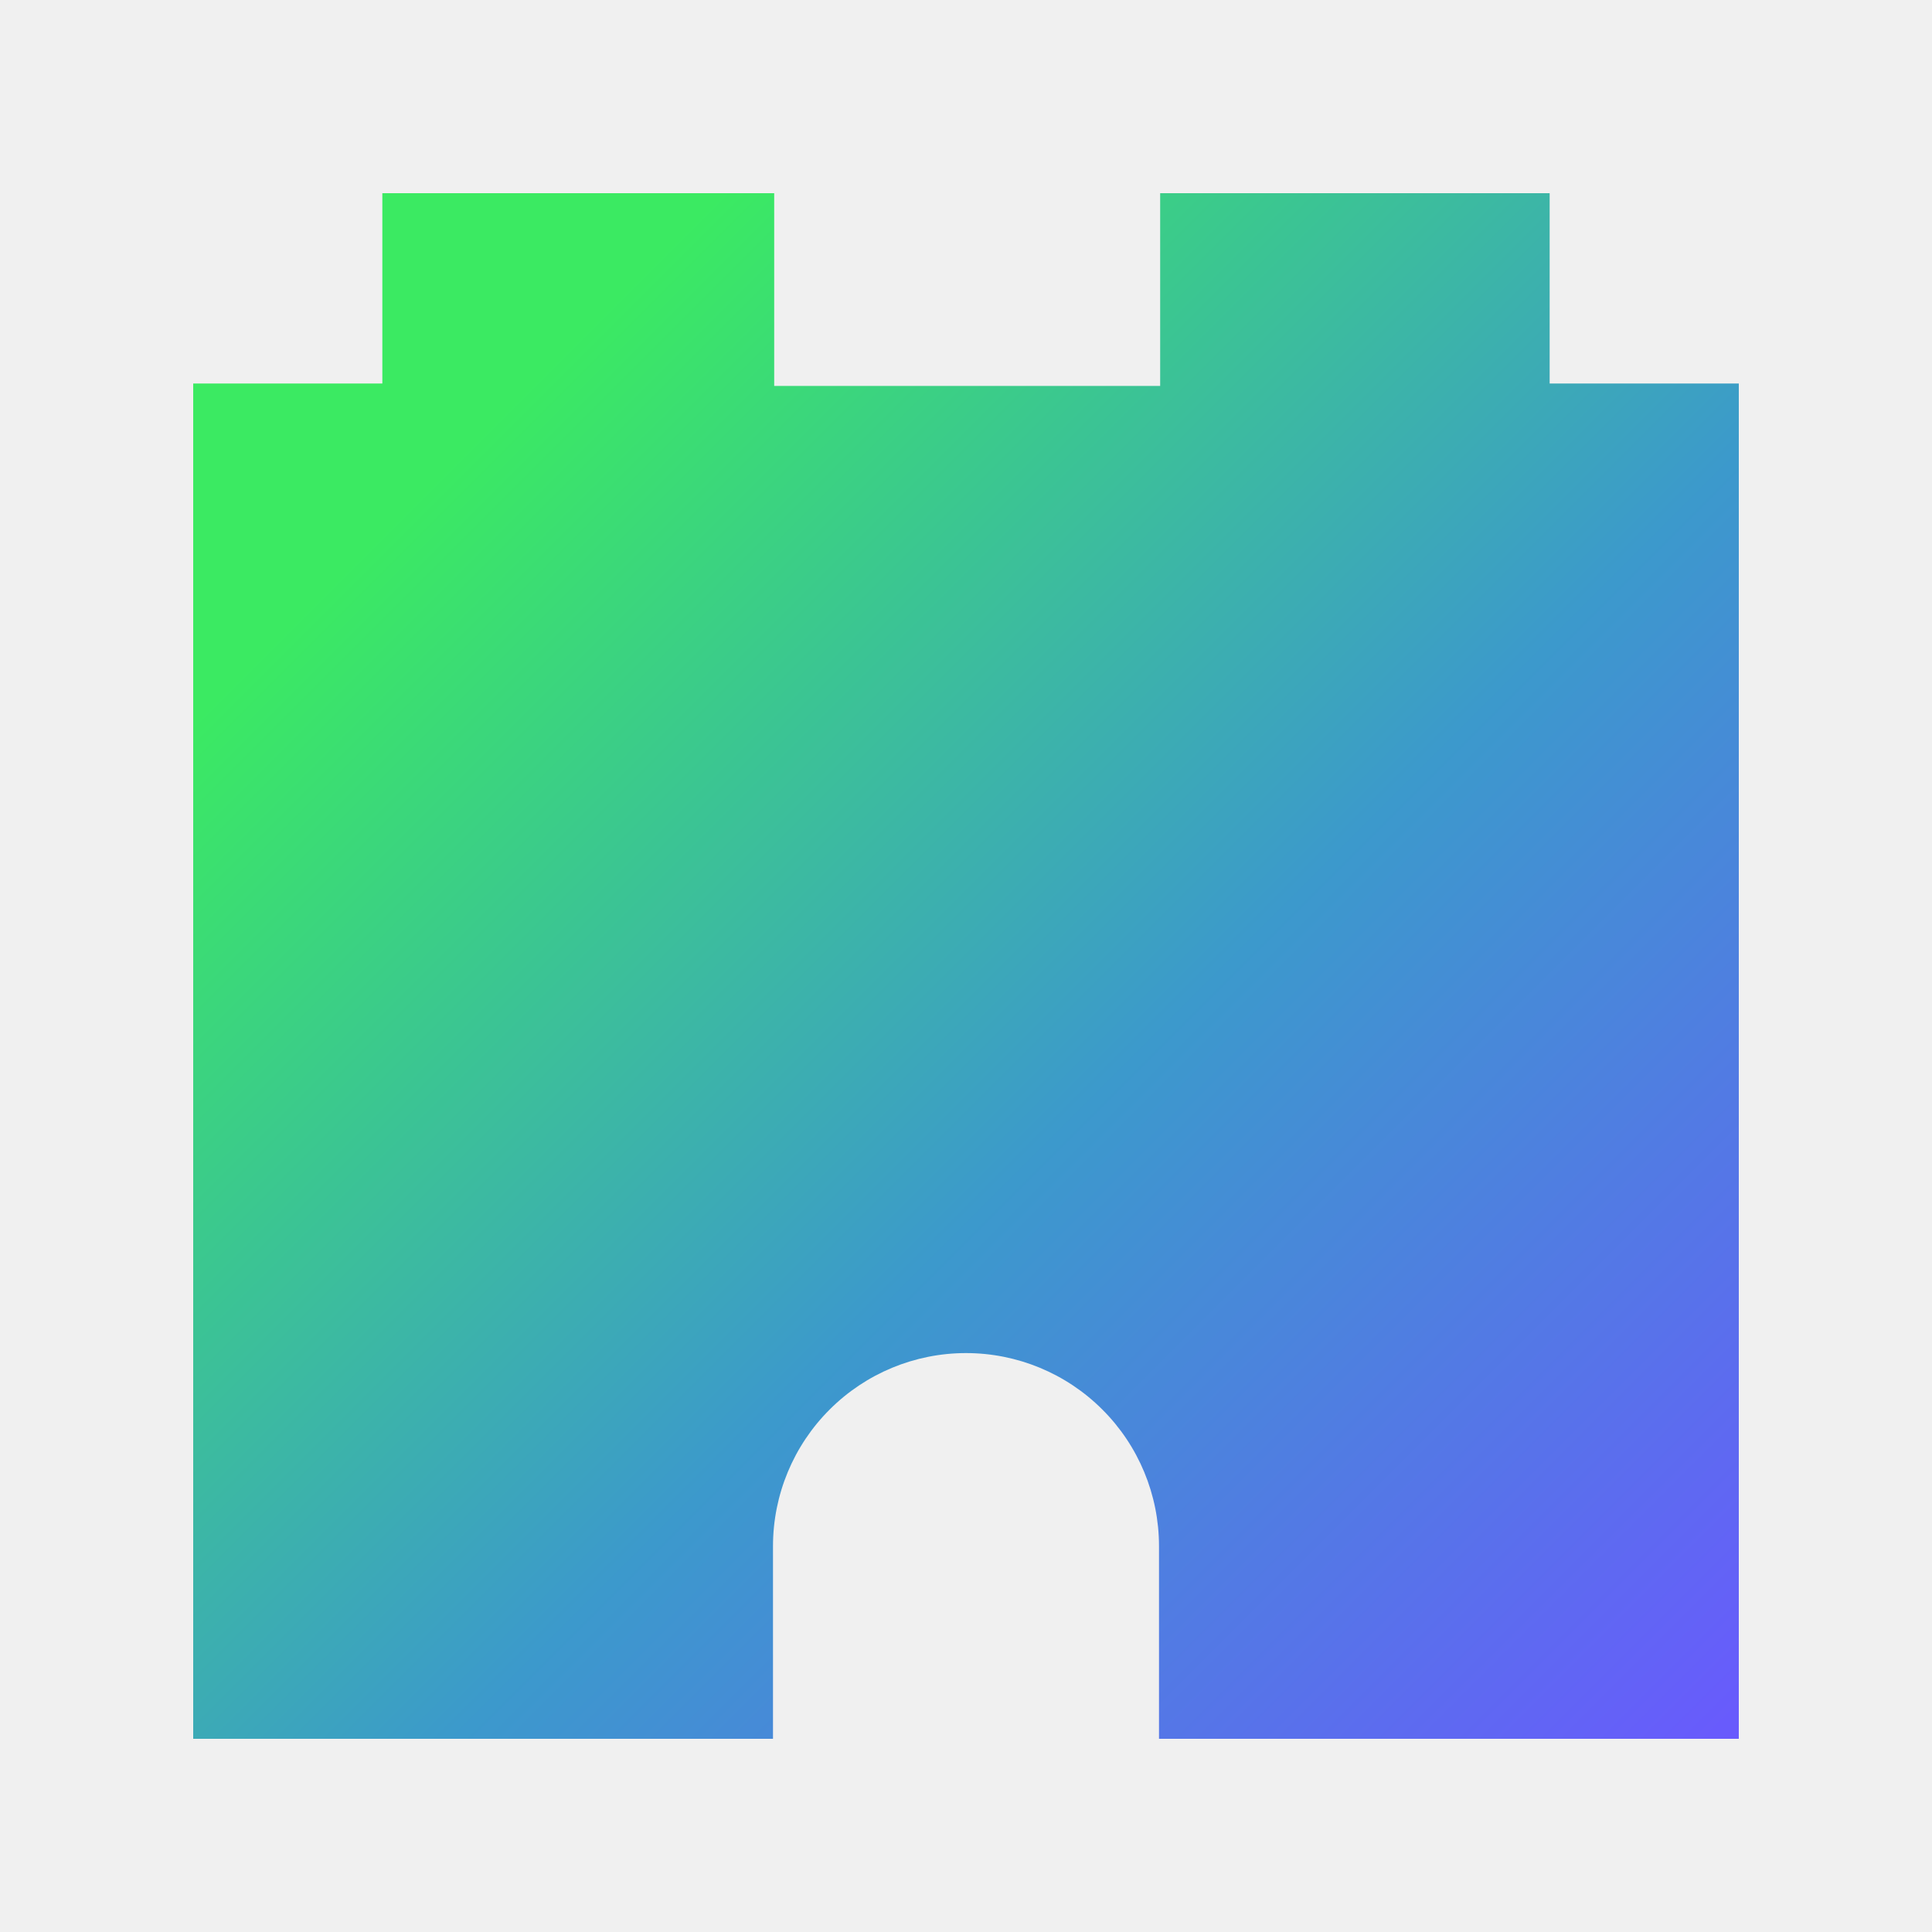
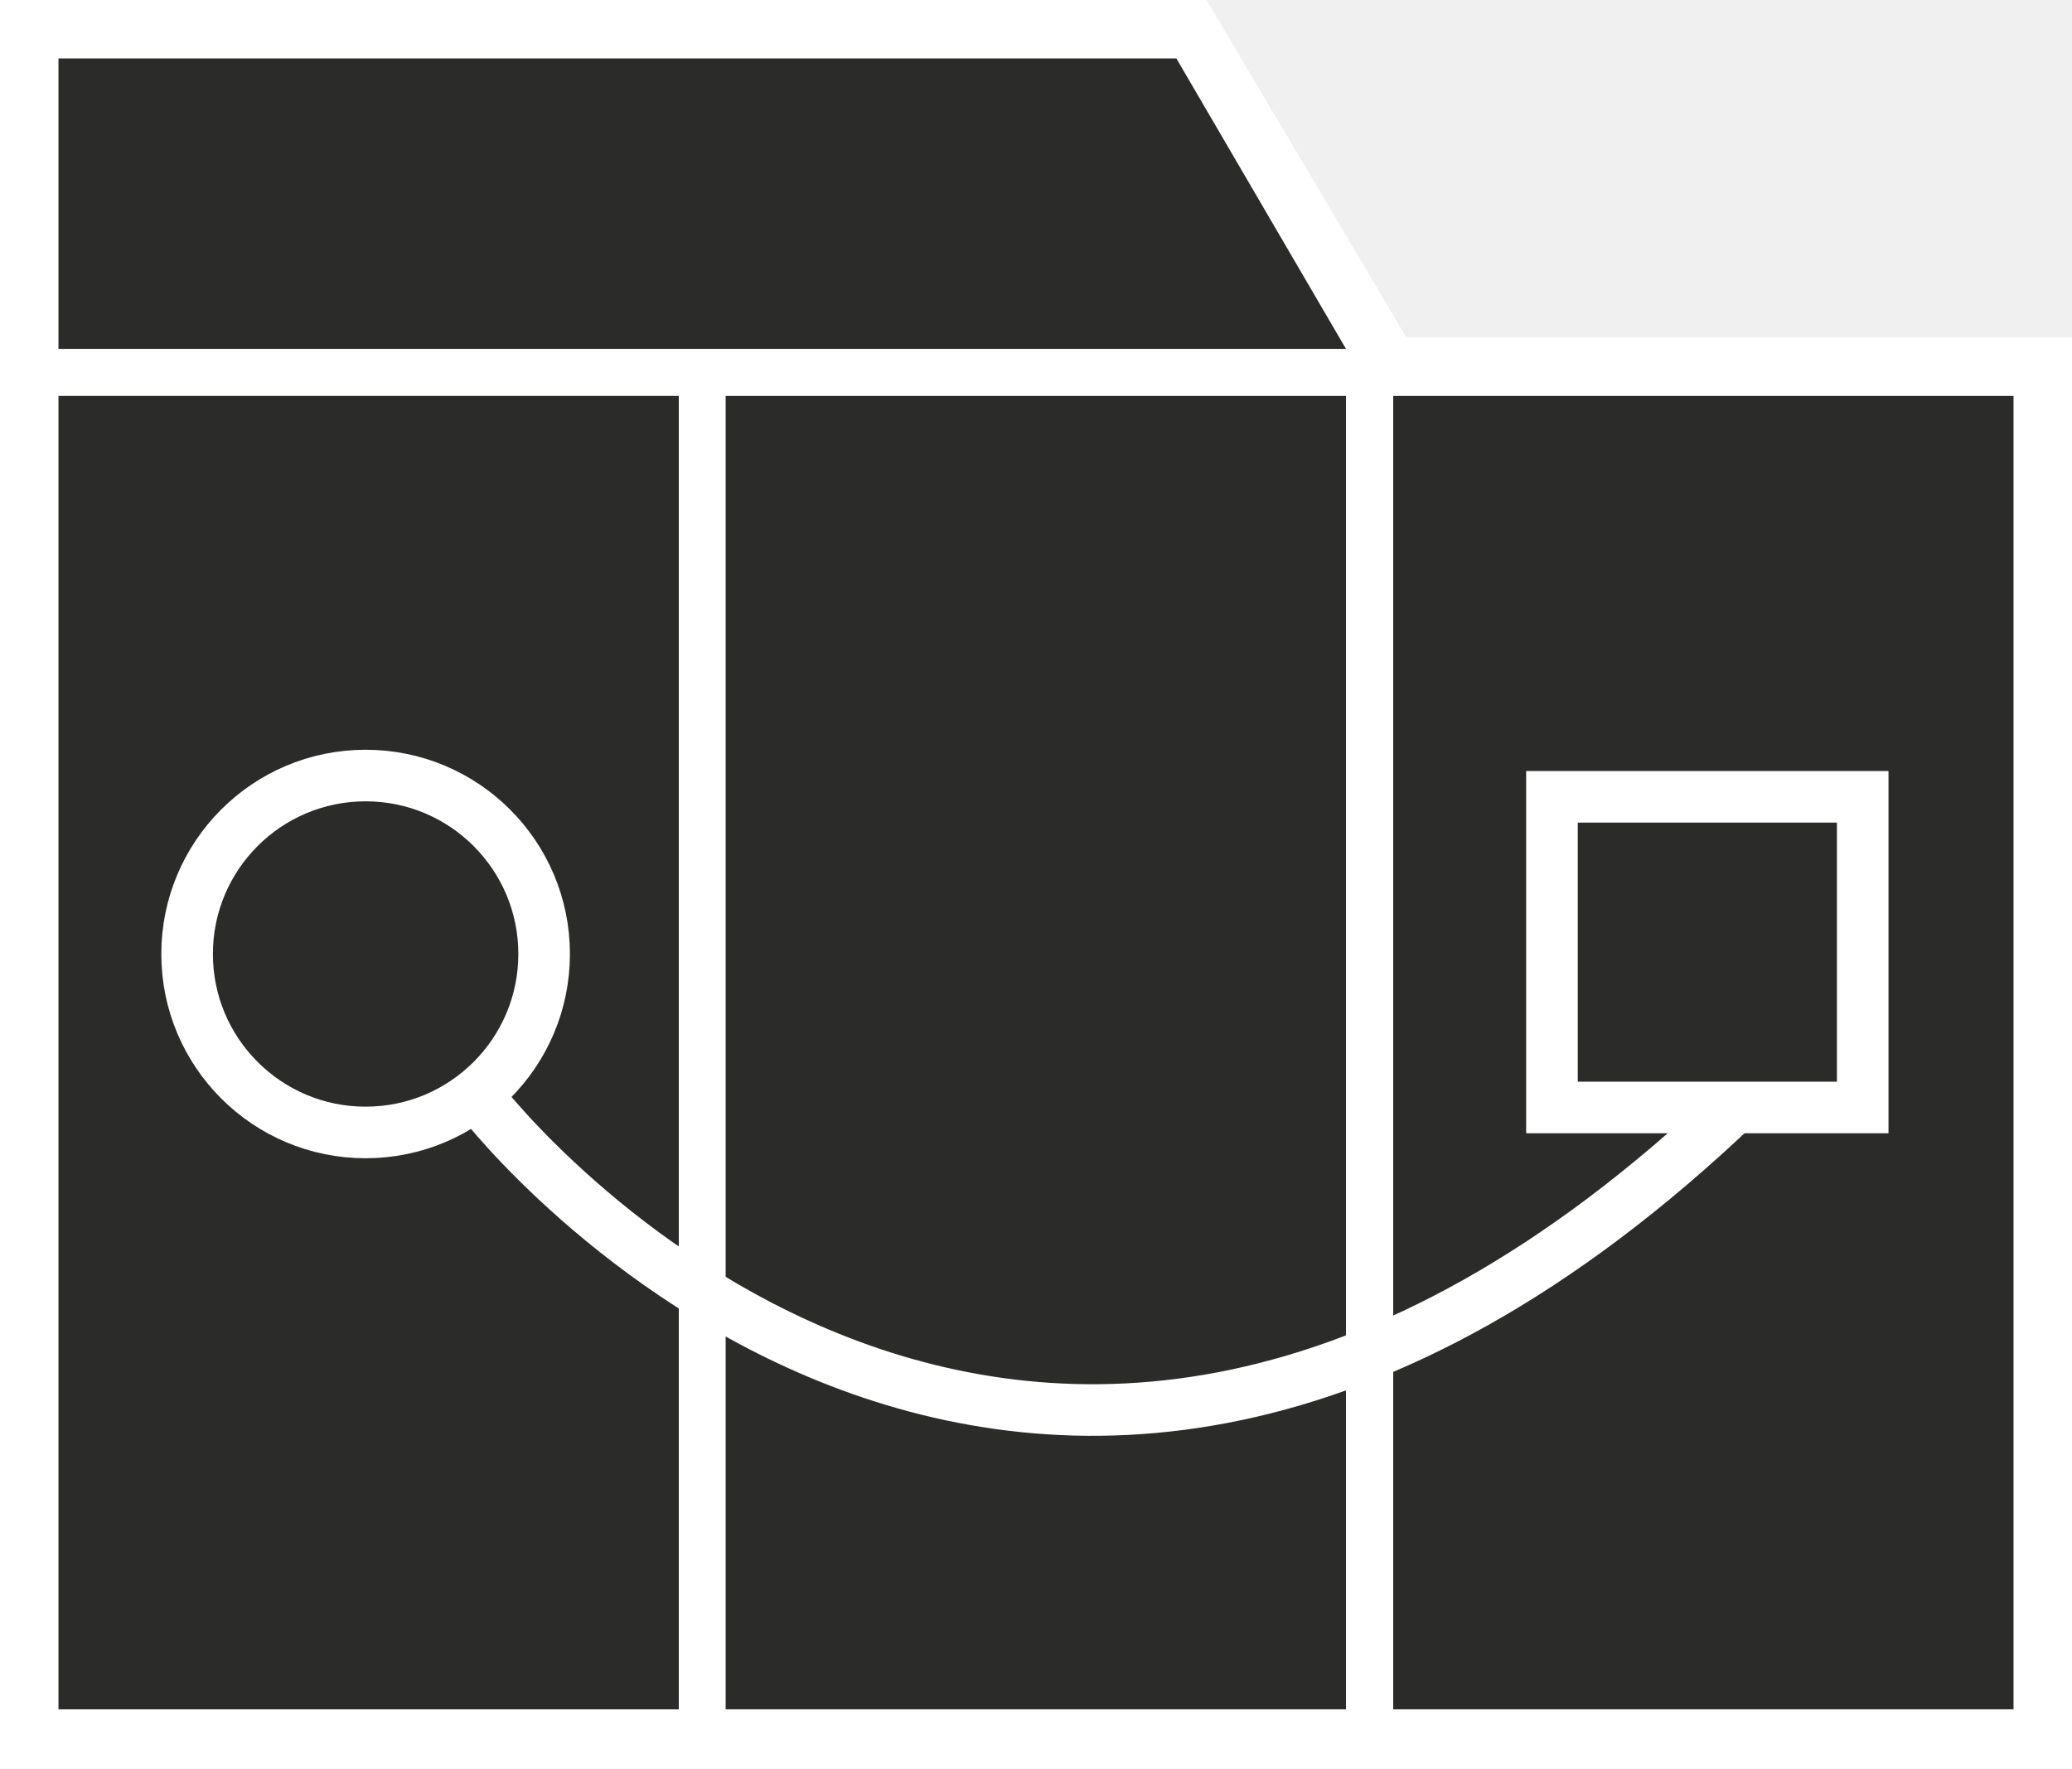
- <svg xmlns="http://www.w3.org/2000/svg" width="40" height="40" viewBox="0 0 40 40" fill="none">
-   <path d="M32.084 7.94V4H24.02V7.99H16.029V4H7.916V7.94H4V36H16.004V32.005C16.006 30.946 16.427 29.931 17.177 29.183C17.926 28.434 18.941 28.014 20 28.014C21.059 28.014 22.074 28.434 22.823 29.183C23.573 29.931 23.994 30.946 23.996 32.005V36H36V7.94H32.084Z" fill="url(#paint0_linear)" />
-   <defs>
-     <linearGradient id="paint0_linear" x1="2.942" y1="4.9" x2="37.777" y2="39.734" gradientUnits="userSpaceOnUse">
-       <stop offset="0.159" stop-color="#3BEA62" />
-       <stop offset="0.54" stop-color="#3C99CC" />
-       <stop offset="0.937" stop-color="#6B57FF" />
-     </linearGradient>
+ <svg xmlns="http://www.w3.org/2000/svg" version="1.1" width="270.01mm" height="230.551mm">
+   <defs id="defs4">
+     <clipPath id="clipPath3011" clipPathUnits="userSpaceOnUse">
+       <path id="path3013" d="M 0,1133.86 H 1133.86 V 0 H 0 Z" />
+     </clipPath>
  </defs>
+   <g id="layer1" transform="translate(-5.00452,-4.571007)">
+     <g transform="matrix(1.25,0,0,-1.25,-358.6625,1241.025)" id="g2993">
+       <g transform="matrix(0.7817767,0,0,0.7817767,1107.342,292.0629)" id="g2997">
+         <path id="path2999" style="fill:#ffffff;fill-opacity:1;fill-rule:nonzero;stroke:none" d="m 0,0 h -1044.299 v 891.687 h 608.103 L -335.469,721.561 H 0 Z" />
+       </g>
+       <path id="path3001" style="fill:#2b2b2a;fill-opacity:1;fill-rule:nonzero;stroke:none" d="M 821.275,833.123 H 576.856 V 315.472 h 244.419 z" />
+       <path id="path3003" style="fill:#2b2b2a;fill-opacity:1;fill-rule:nonzero;stroke:none" d="M 1084.304,833.123 H 839.888 V 315.472 h 244.416 z" />
+       <path id="path3005" style="fill:#2b2b2a;fill-opacity:1;fill-rule:nonzero;stroke:none" d="M 558.389,833.123 H 313.972 V 315.472 h 244.416 z" />
+       <g id="g3009" clip-path="url(#clipPath3011)">
+         <g id="g3015" transform="matrix(0.7817767,0,0,0.7817767,481.4231,554.2955)">
+           <path d="M 0,0 C 0,0 268.568,-347.161 631.488,-1.042" style="fill:none;stroke:#ffffff;stroke-width:26;stroke-linecap:butt;stroke-linejoin:miter;stroke-miterlimit:10;stroke-dasharray:none;stroke-opacity:1" id="path3017" />
+         </g>
+         <g id="g3081" transform="matrix(0.7817767,0,0,0.7817767,754.4502,966.1239)">
+           <path d="M 0,0 H -563.432 V -146.42 H 85.479 Z" style="fill:#2b2b2a;fill-opacity:1;fill-rule:nonzero;stroke:none" id="path3083" />
+         </g>
+         <g id="g3085" transform="matrix(0.7817767,0,0,0.7817767,505.3311,613.1696)">
+           <path d="m 0,0 c 0,-49.696 -40.282,-89.974 -89.972,-89.974 -49.688,0 -89.97,40.278 -89.97,89.974 0,49.685 40.282,89.965 89.97,89.965 C -40.282,89.965 0,49.685 0,0 Z" style="fill:none;stroke:#ffffff;stroke-width:26;stroke-linecap:butt;stroke-linejoin:miter;stroke-miterlimit:10;stroke-dasharray:none;stroke-opacity:1" id="path3087" />
+         </g>
+         <path d="M 1024.877,552.68 H 902.437 V 675.118 h 122.44 z" style="fill:none;stroke:#ffffff;stroke-width:20.326;stroke-linecap:butt;stroke-linejoin:miter;stroke-miterlimit:10;stroke-dasharray:none;stroke-opacity:1" id="path3089" />
+         <g id="g3095" transform="translate(132.936,151.6094)" />
+         <g id="g3099" transform="translate(185.4619,126.0654)" />
+         <g id="g3141" transform="translate(746.6113,126.0654)" />
+       </g>
+     </g>
+   </g>
</svg>
